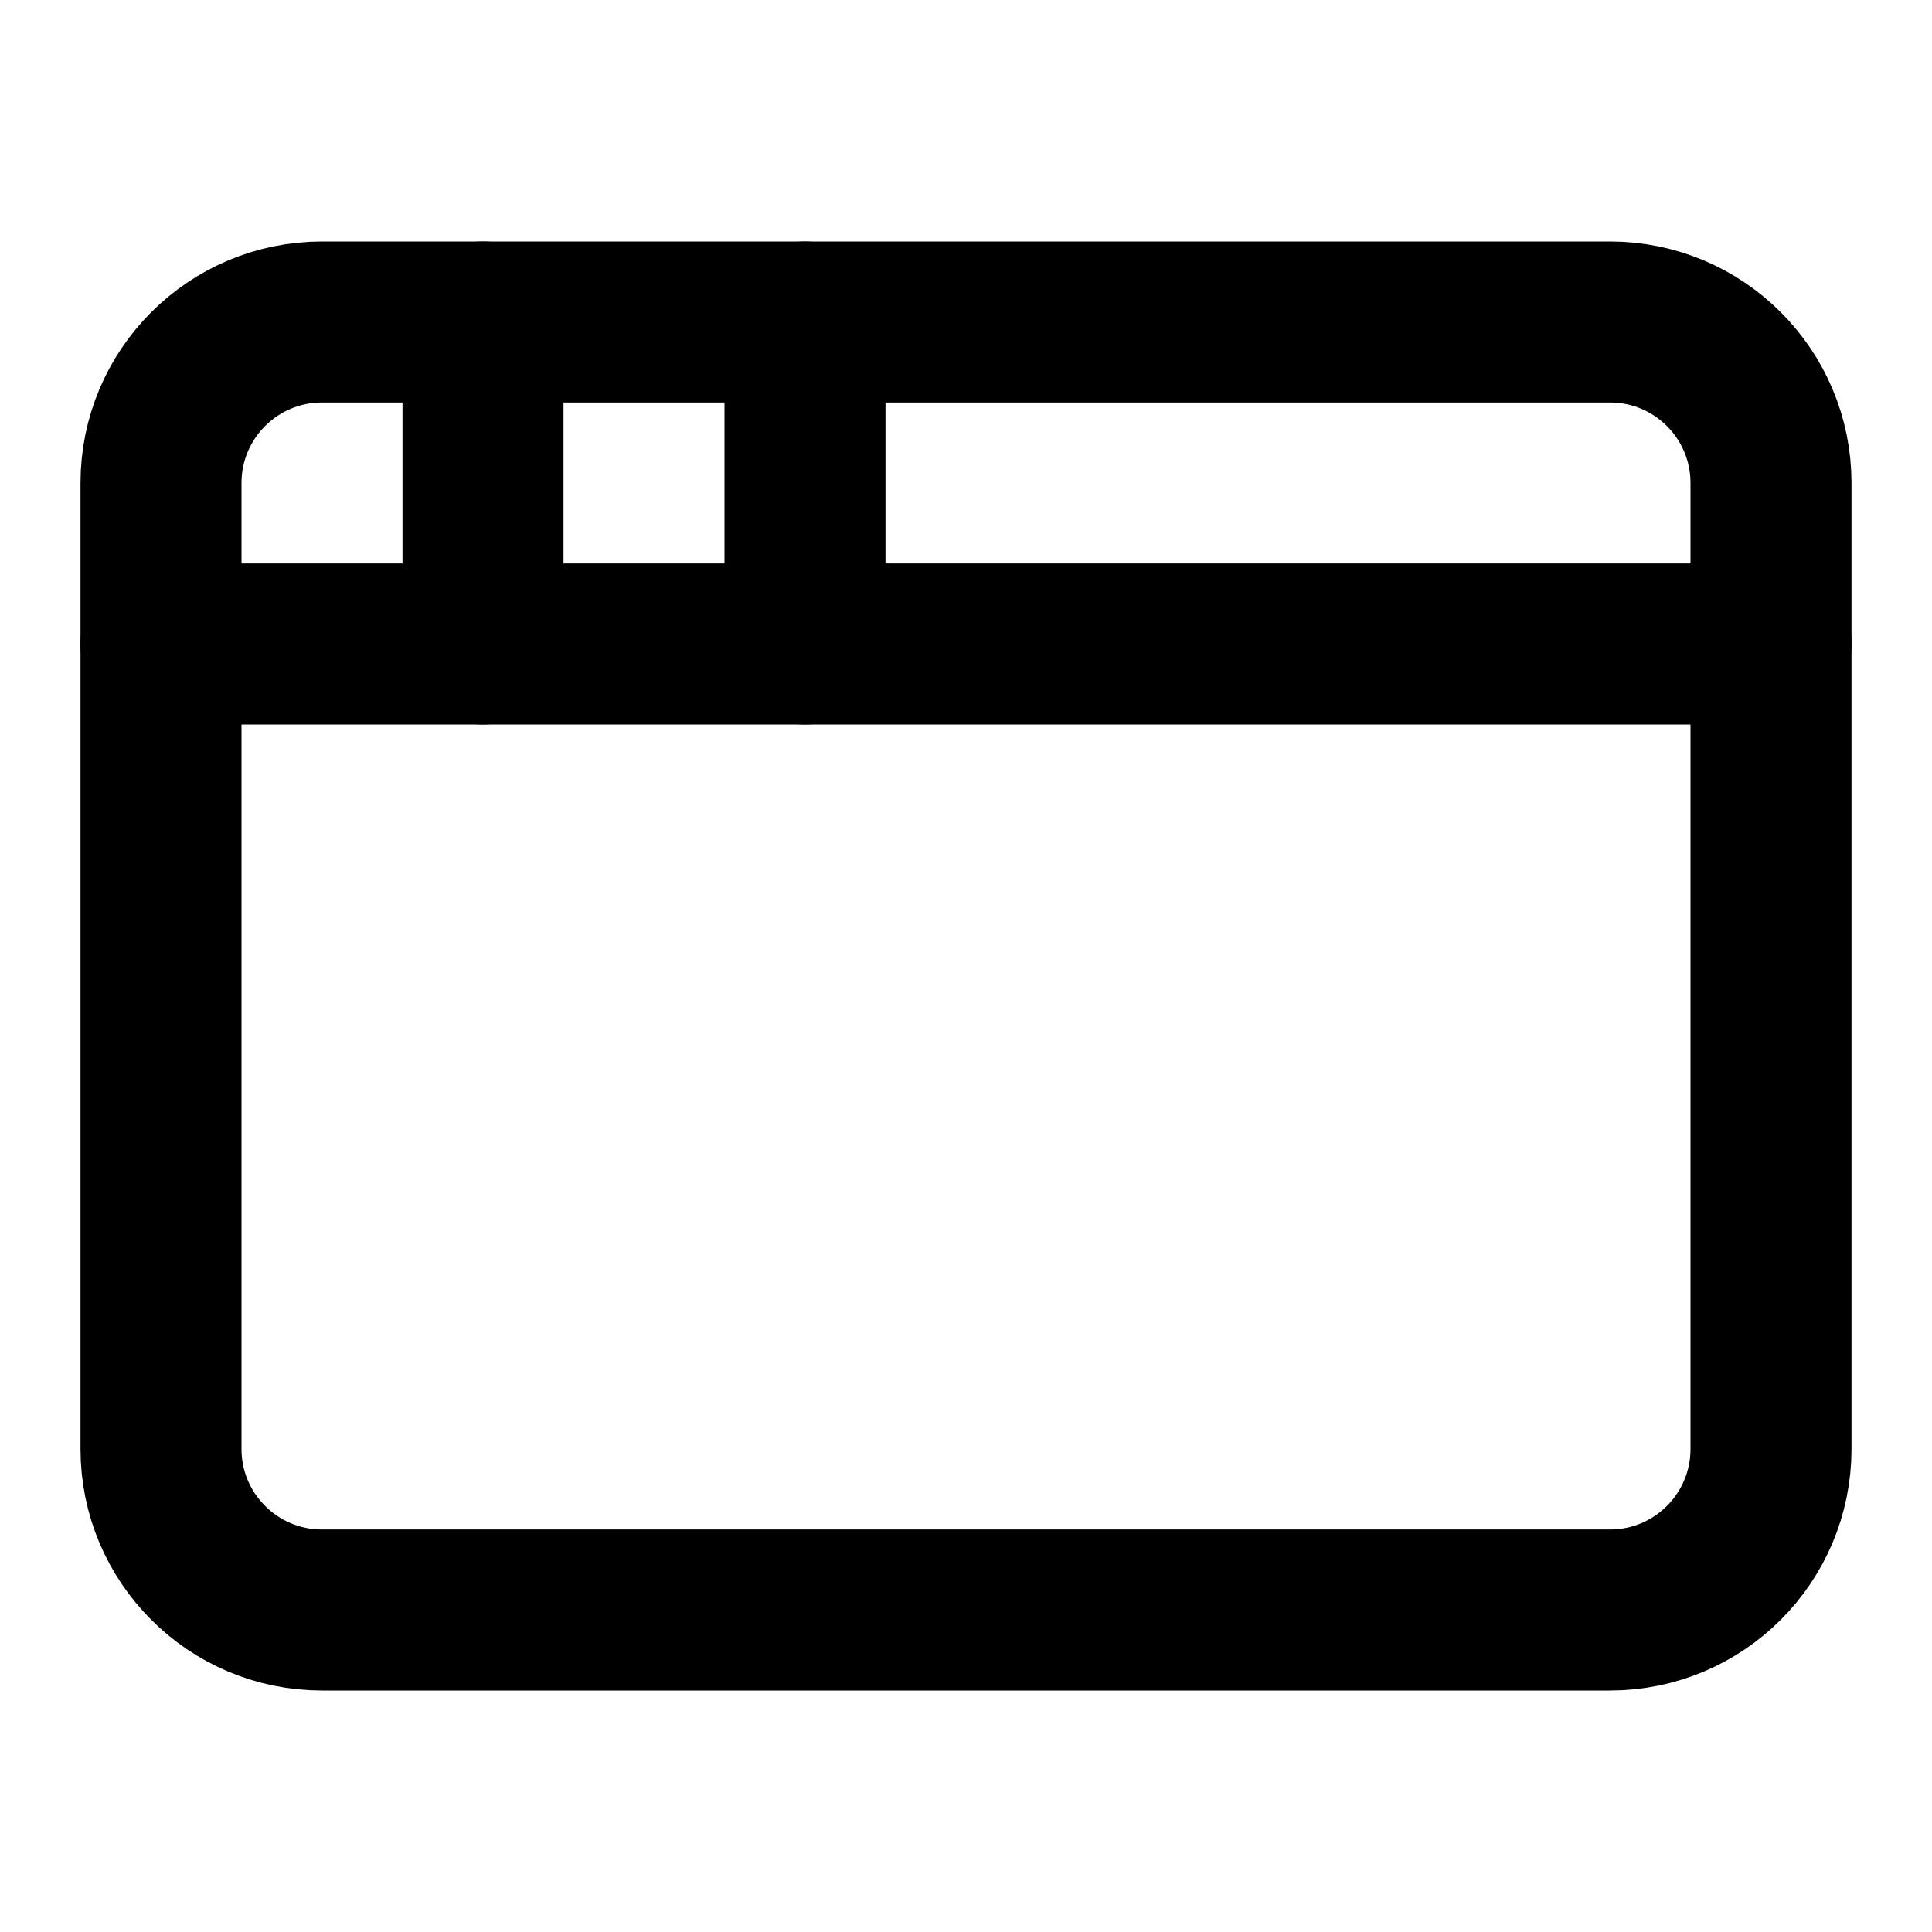
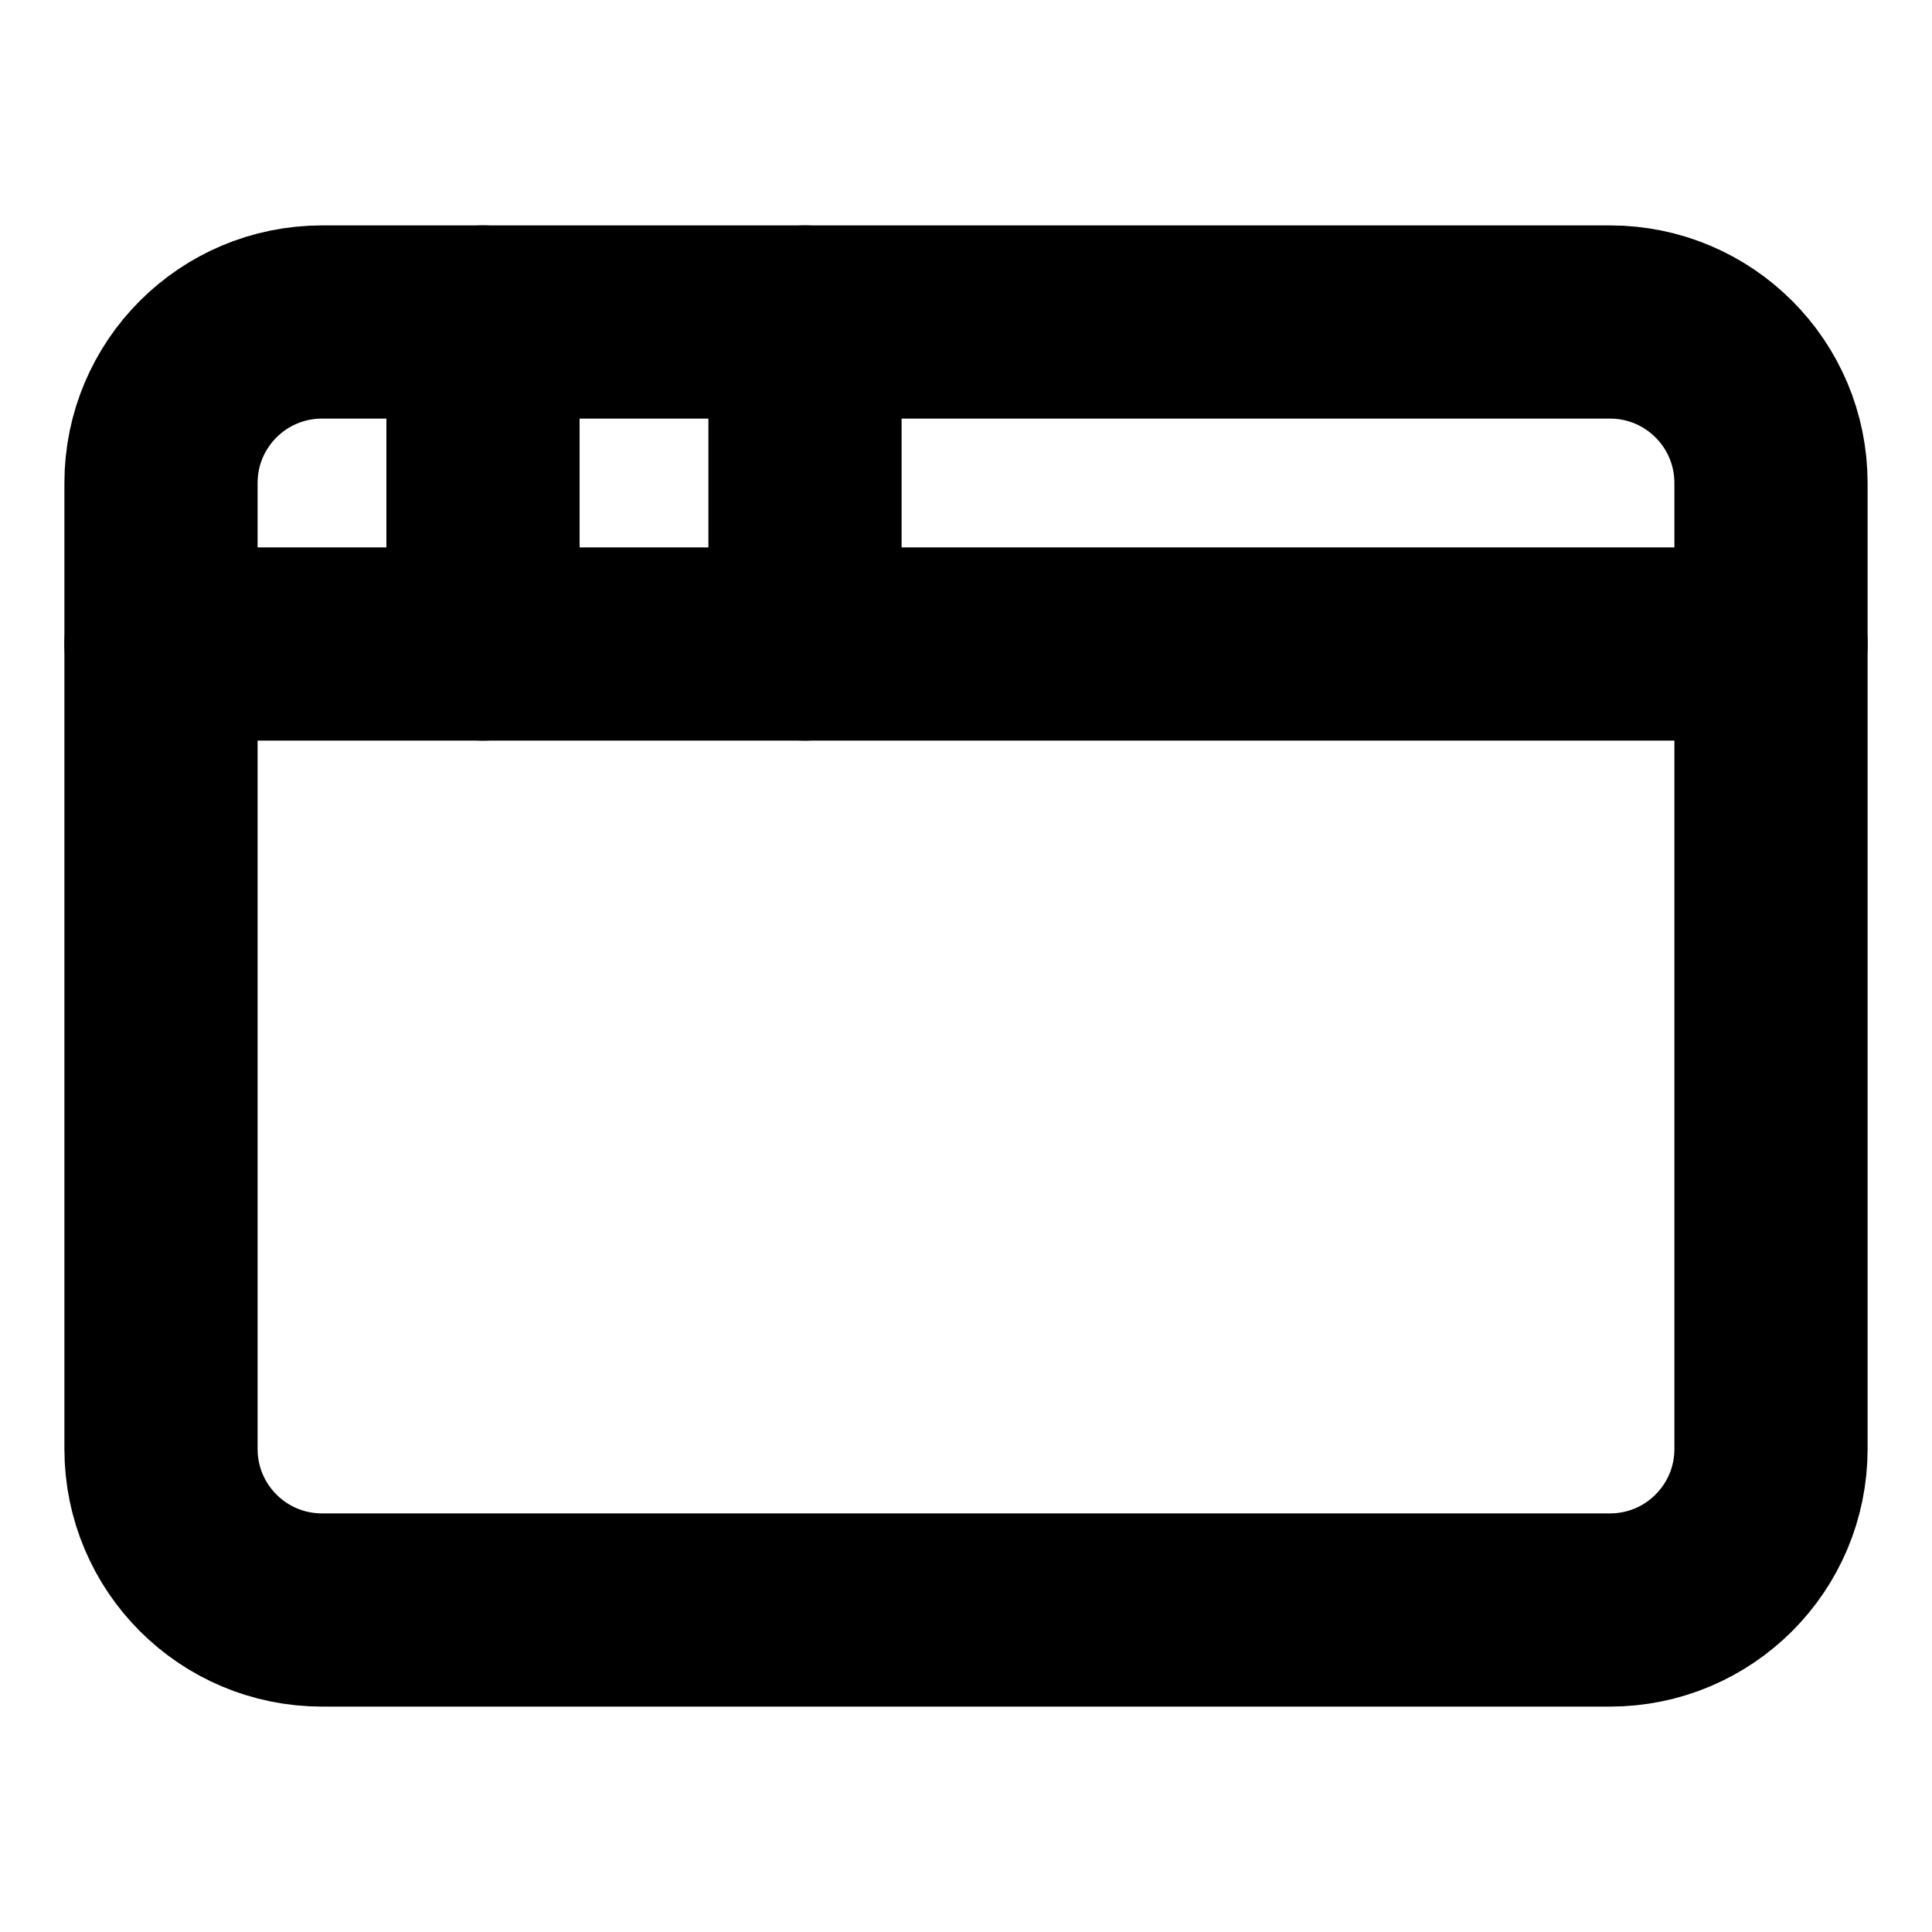
- <svg xmlns="http://www.w3.org/2000/svg" width="24" height="24" viewBox="0 0 24 24" fill="none" stroke="currentColor" stroke-width="2" stroke-linecap="round" stroke-linejoin="round" class="lucide lucide-app-window-icon lucide-app-window">
+ <svg xmlns="http://www.w3.org/2000/svg" width="24" height="24" viewBox="0 0 24 24" fill="none" stroke="currentColor" stroke-width="2.4" stroke-linecap="round" stroke-linejoin="round" class="lucide lucide-app-window-icon lucide-app-window">
  <rect x="2" y="4" width="20" height="16" rx="2" />
  <path d="M10 4v4" />
  <path d="M2 8h20" />
  <path d="M6 4v4" />
</svg>
